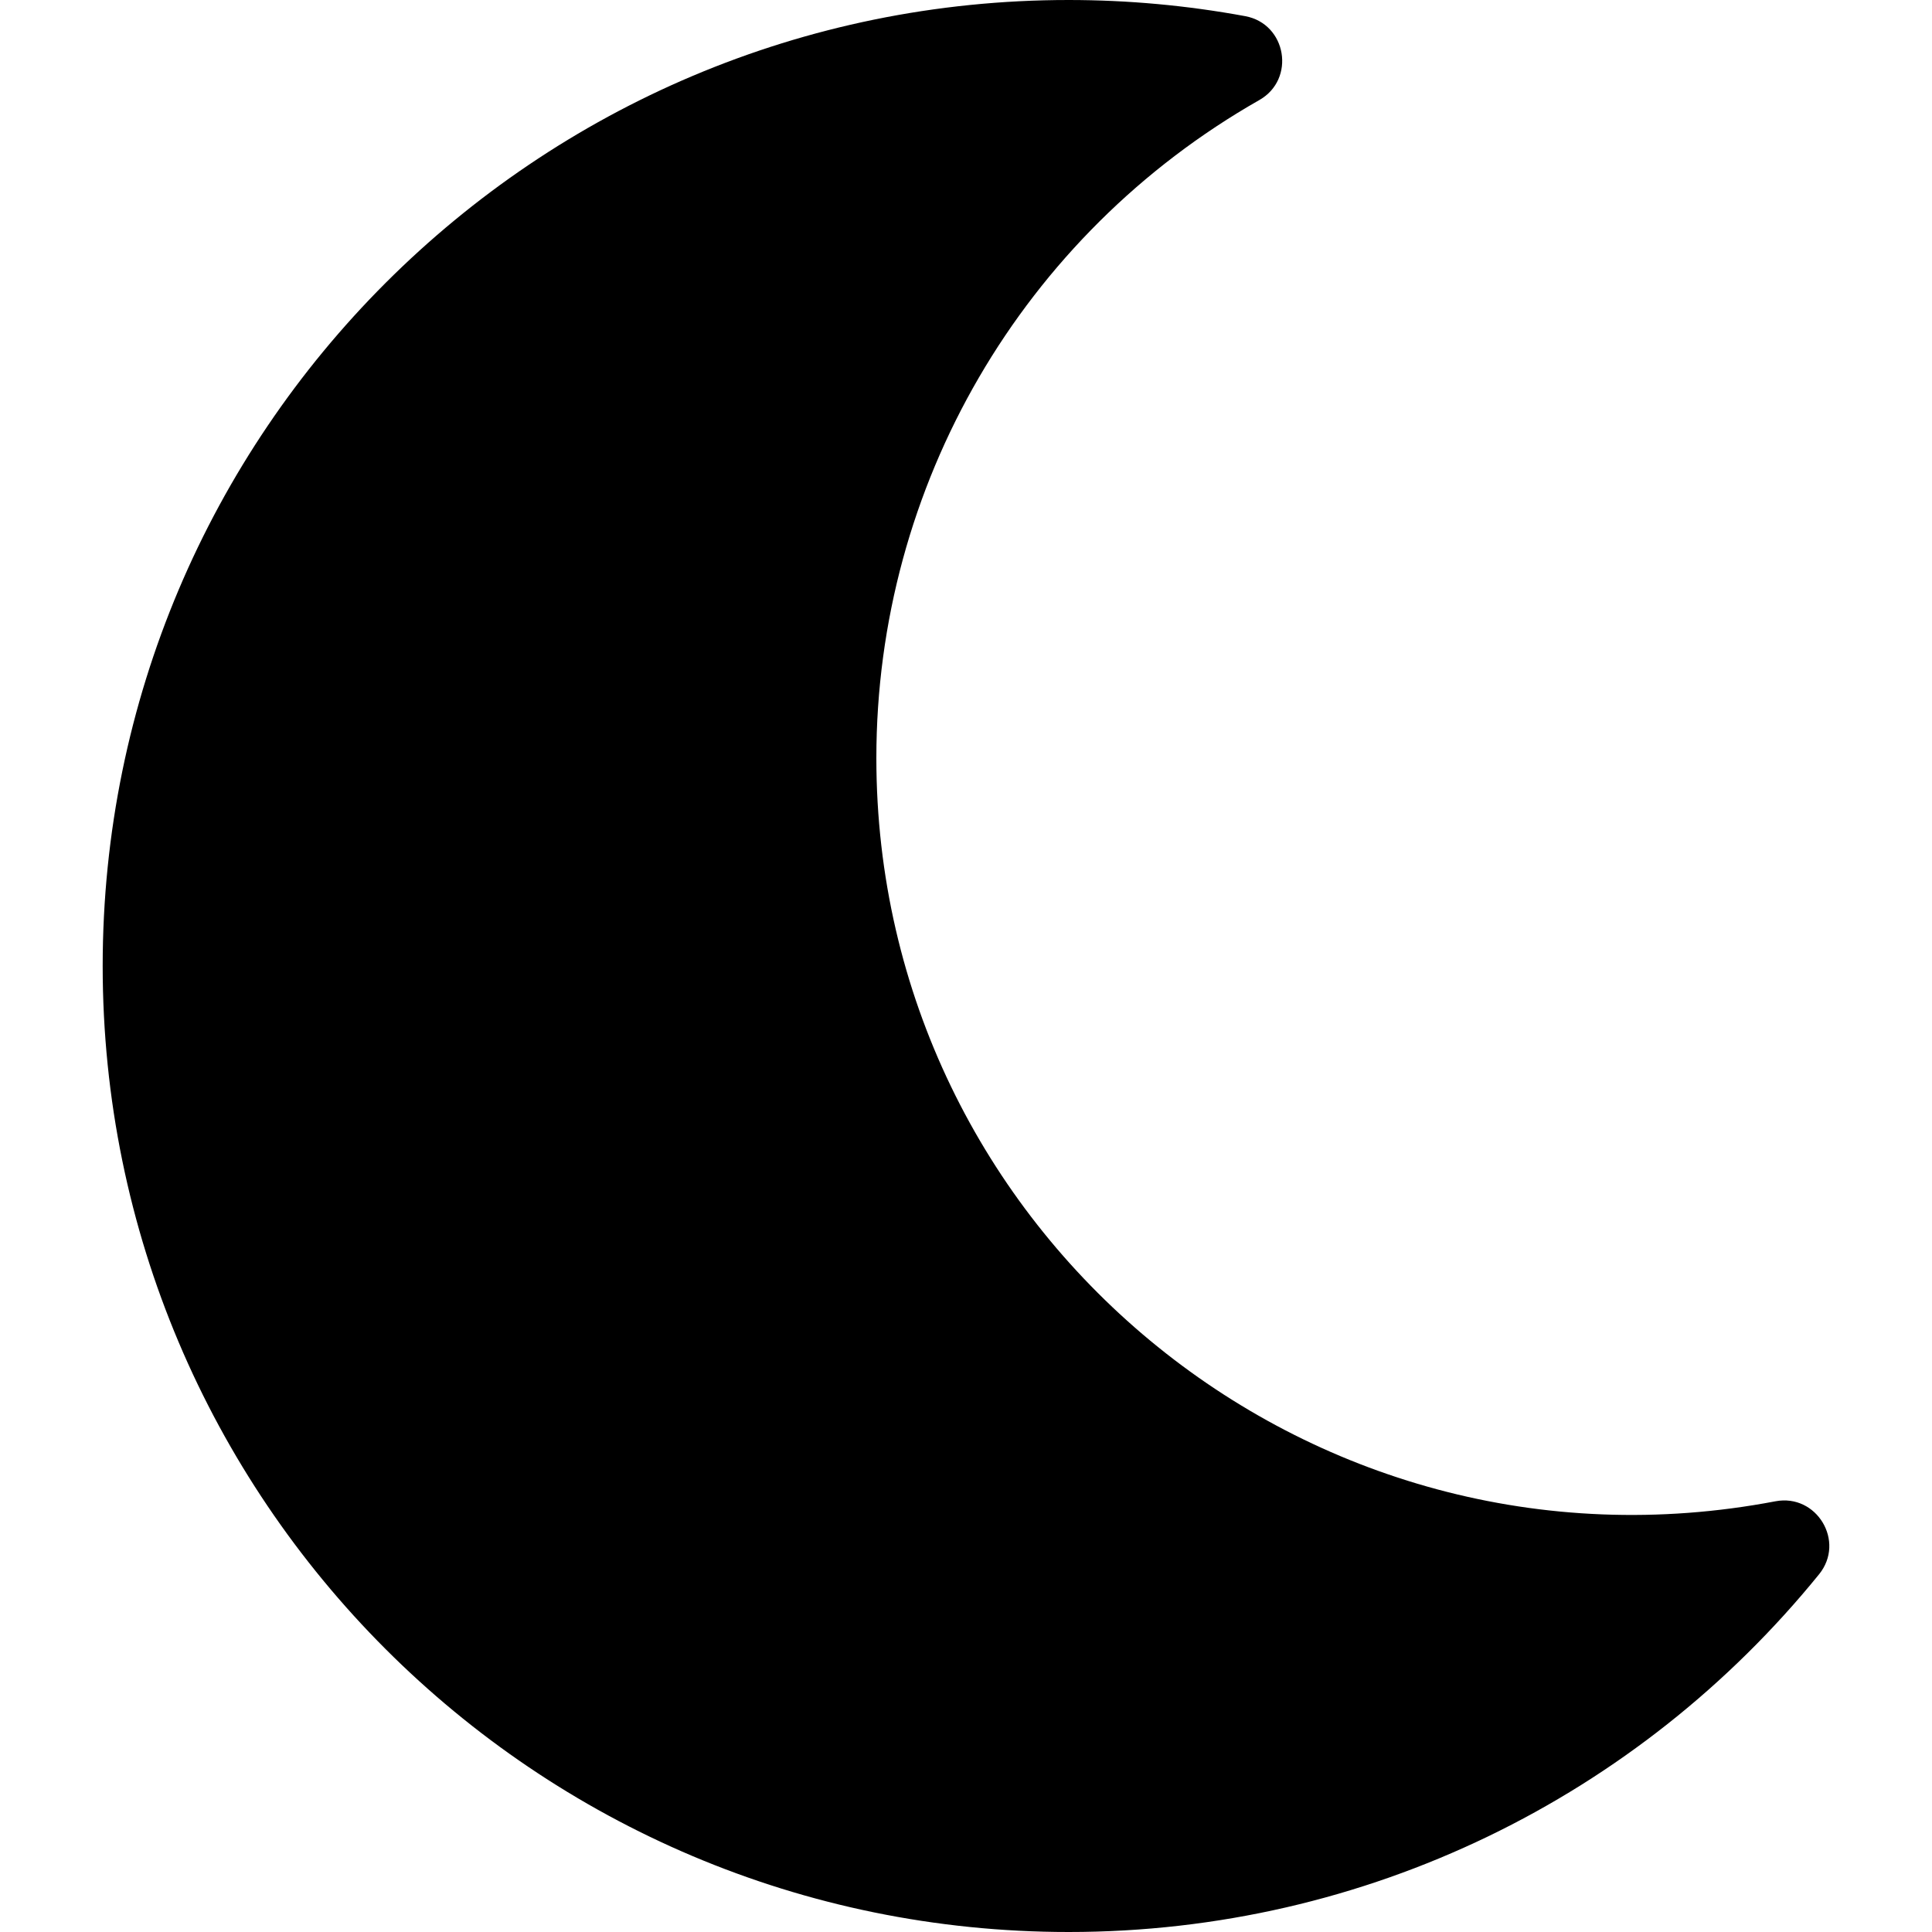
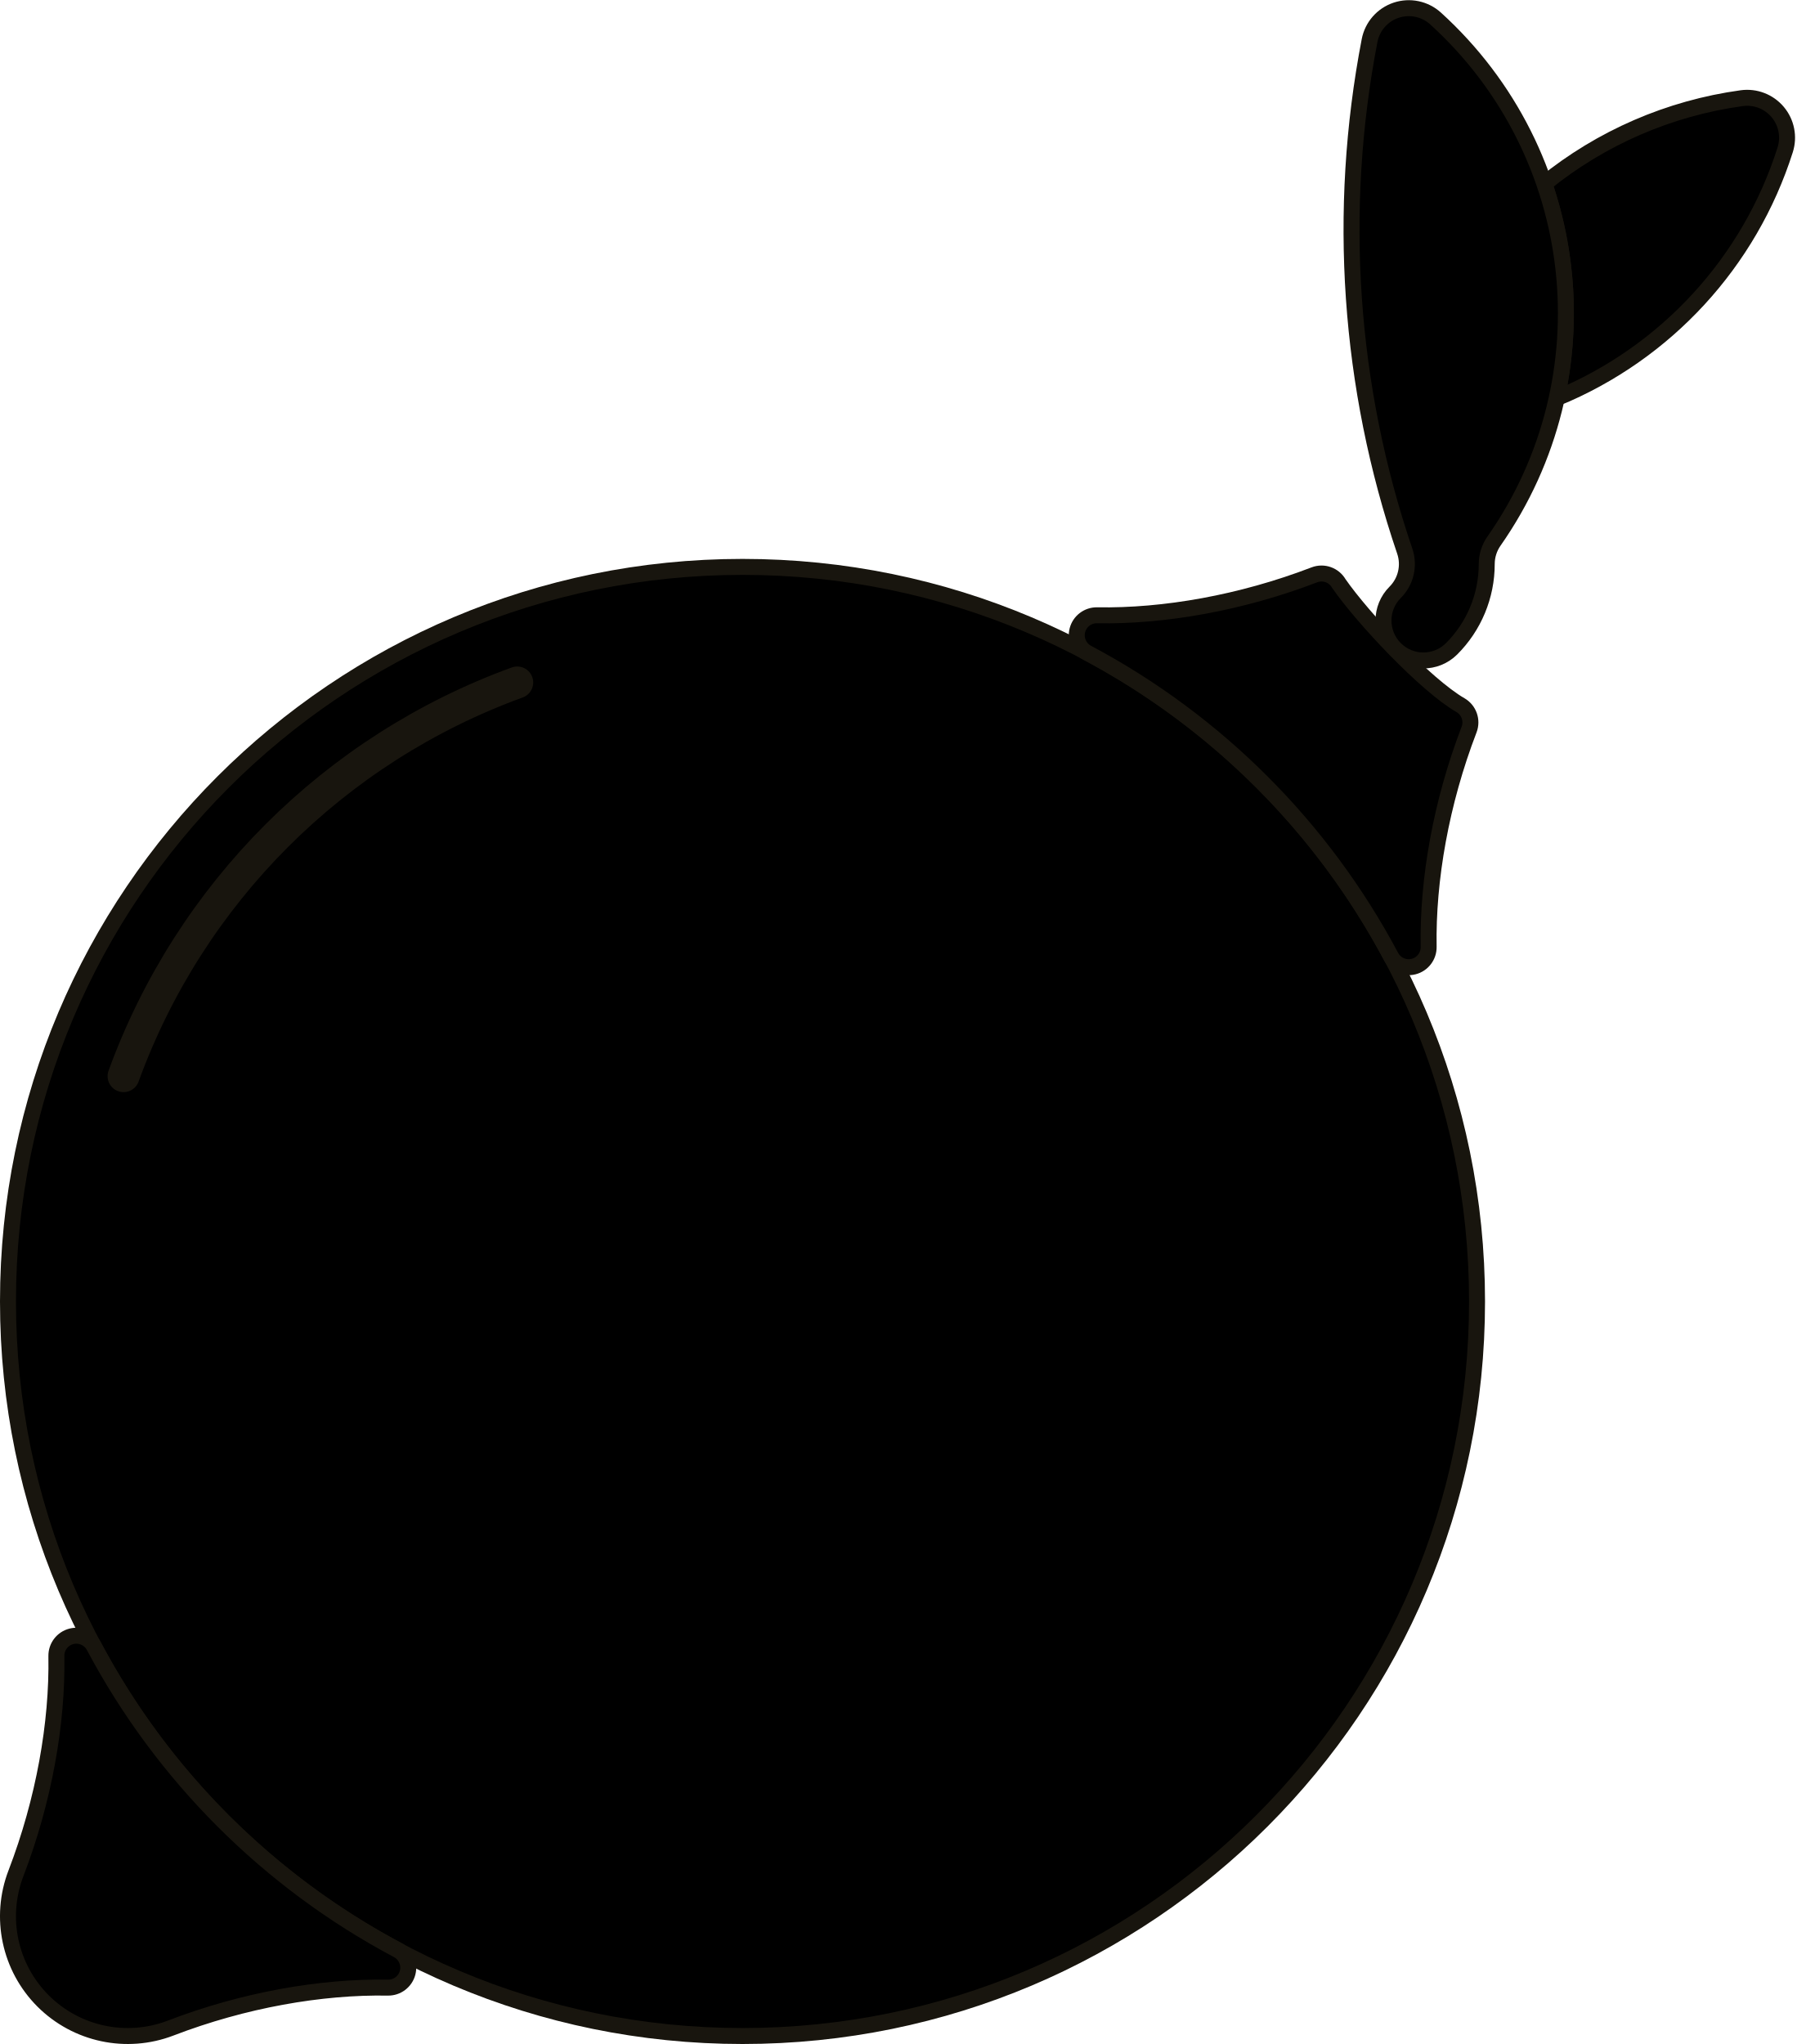
- <svg xmlns="http://www.w3.org/2000/svg" viewBox="0 0 512 512">
-   <path d="M283.211 512c78.962 0 151.079-35.925 198.857-94.792 7.068-8.708-.639-21.43-11.562-19.35-124.203 23.654-238.262-71.576-238.262-196.954 0-72.222 38.662-138.635 101.498-174.394 9.686-5.512 7.25-20.197-3.756-22.23A258.156 258.156 0 0 0 283.211 0c-141.309 0-256 114.511-256 256 0 141.309 114.511 256 256 256z" />
+ <svg xmlns="http://www.w3.org/2000/svg" width="450" height="512" viewBox="0 0 450 512" stroke="#18150E" stroke-width="4">
+   <circle name="Body" cx="186" cy="326" r="184" />
+   <path name="Body Shine" d="       M 129.567 170.951       A 165 165 0 0 0 30.951 269.567     " stroke-width="8" stroke-linecap="round" />
+   <path name="Nub Bottom" d="       M 99.617 488.462       A 184 184 0 0 1 23.538 412.383       A 5 5 0 0 0 14.124 414.817       C 14.417 431.639 11.008 450.973 3.993 469.249       A 30 30 0 0 0 42.751 508.007       C 61.027 500.992 80.361 497.583 97.183 497.876       A 5 5 0 0 0 99.617 488.462     " />
+   <path name="Nub Top" d="       M 348.462 239.617       A 184 184 0 0 0 272.383 163.538       A 5 5 0 0 1 274.817 154.124       C 291.639 154.417 310.973 151.008 329.249 143.993       A 5 5 0 0 1 335.371 146.16       C 341.371 154.821 357.179 171.629 365.84 176.629       A 5 5 0 0 1 368.007 182.751       C 360.992 201.027 357.583 220.361 357.876 237.183       A 5 5 0 0 1 348.462 239.617     " />
+   <path name="Leaf Back" d="       M 386.851 46.041       A 99.65 99.65 0 0 1 389.946 99.739       A 100 100 0 0 0 447.192 37.524       A 10 10 0 0 0 436.305 24.591       A 100 100 0 0 0 386.851 46.041     " />
+   <path name="Leaf Front" d="       M 349.5 148.358       A 10 10 0 0 0 363.59 162.552       A 30 30 0 0 0 372.429 141.287       A 10 10 0 0 1 374.237 135.551       A 99.65 99.65 0 0 0 359.626 4.646       A 10 10 0 0 0 343.082 10.153       A 250 250 0 0 0 351.895 138.064       A 10 10 0 0 1 349.5 148.358     " />
</svg>
